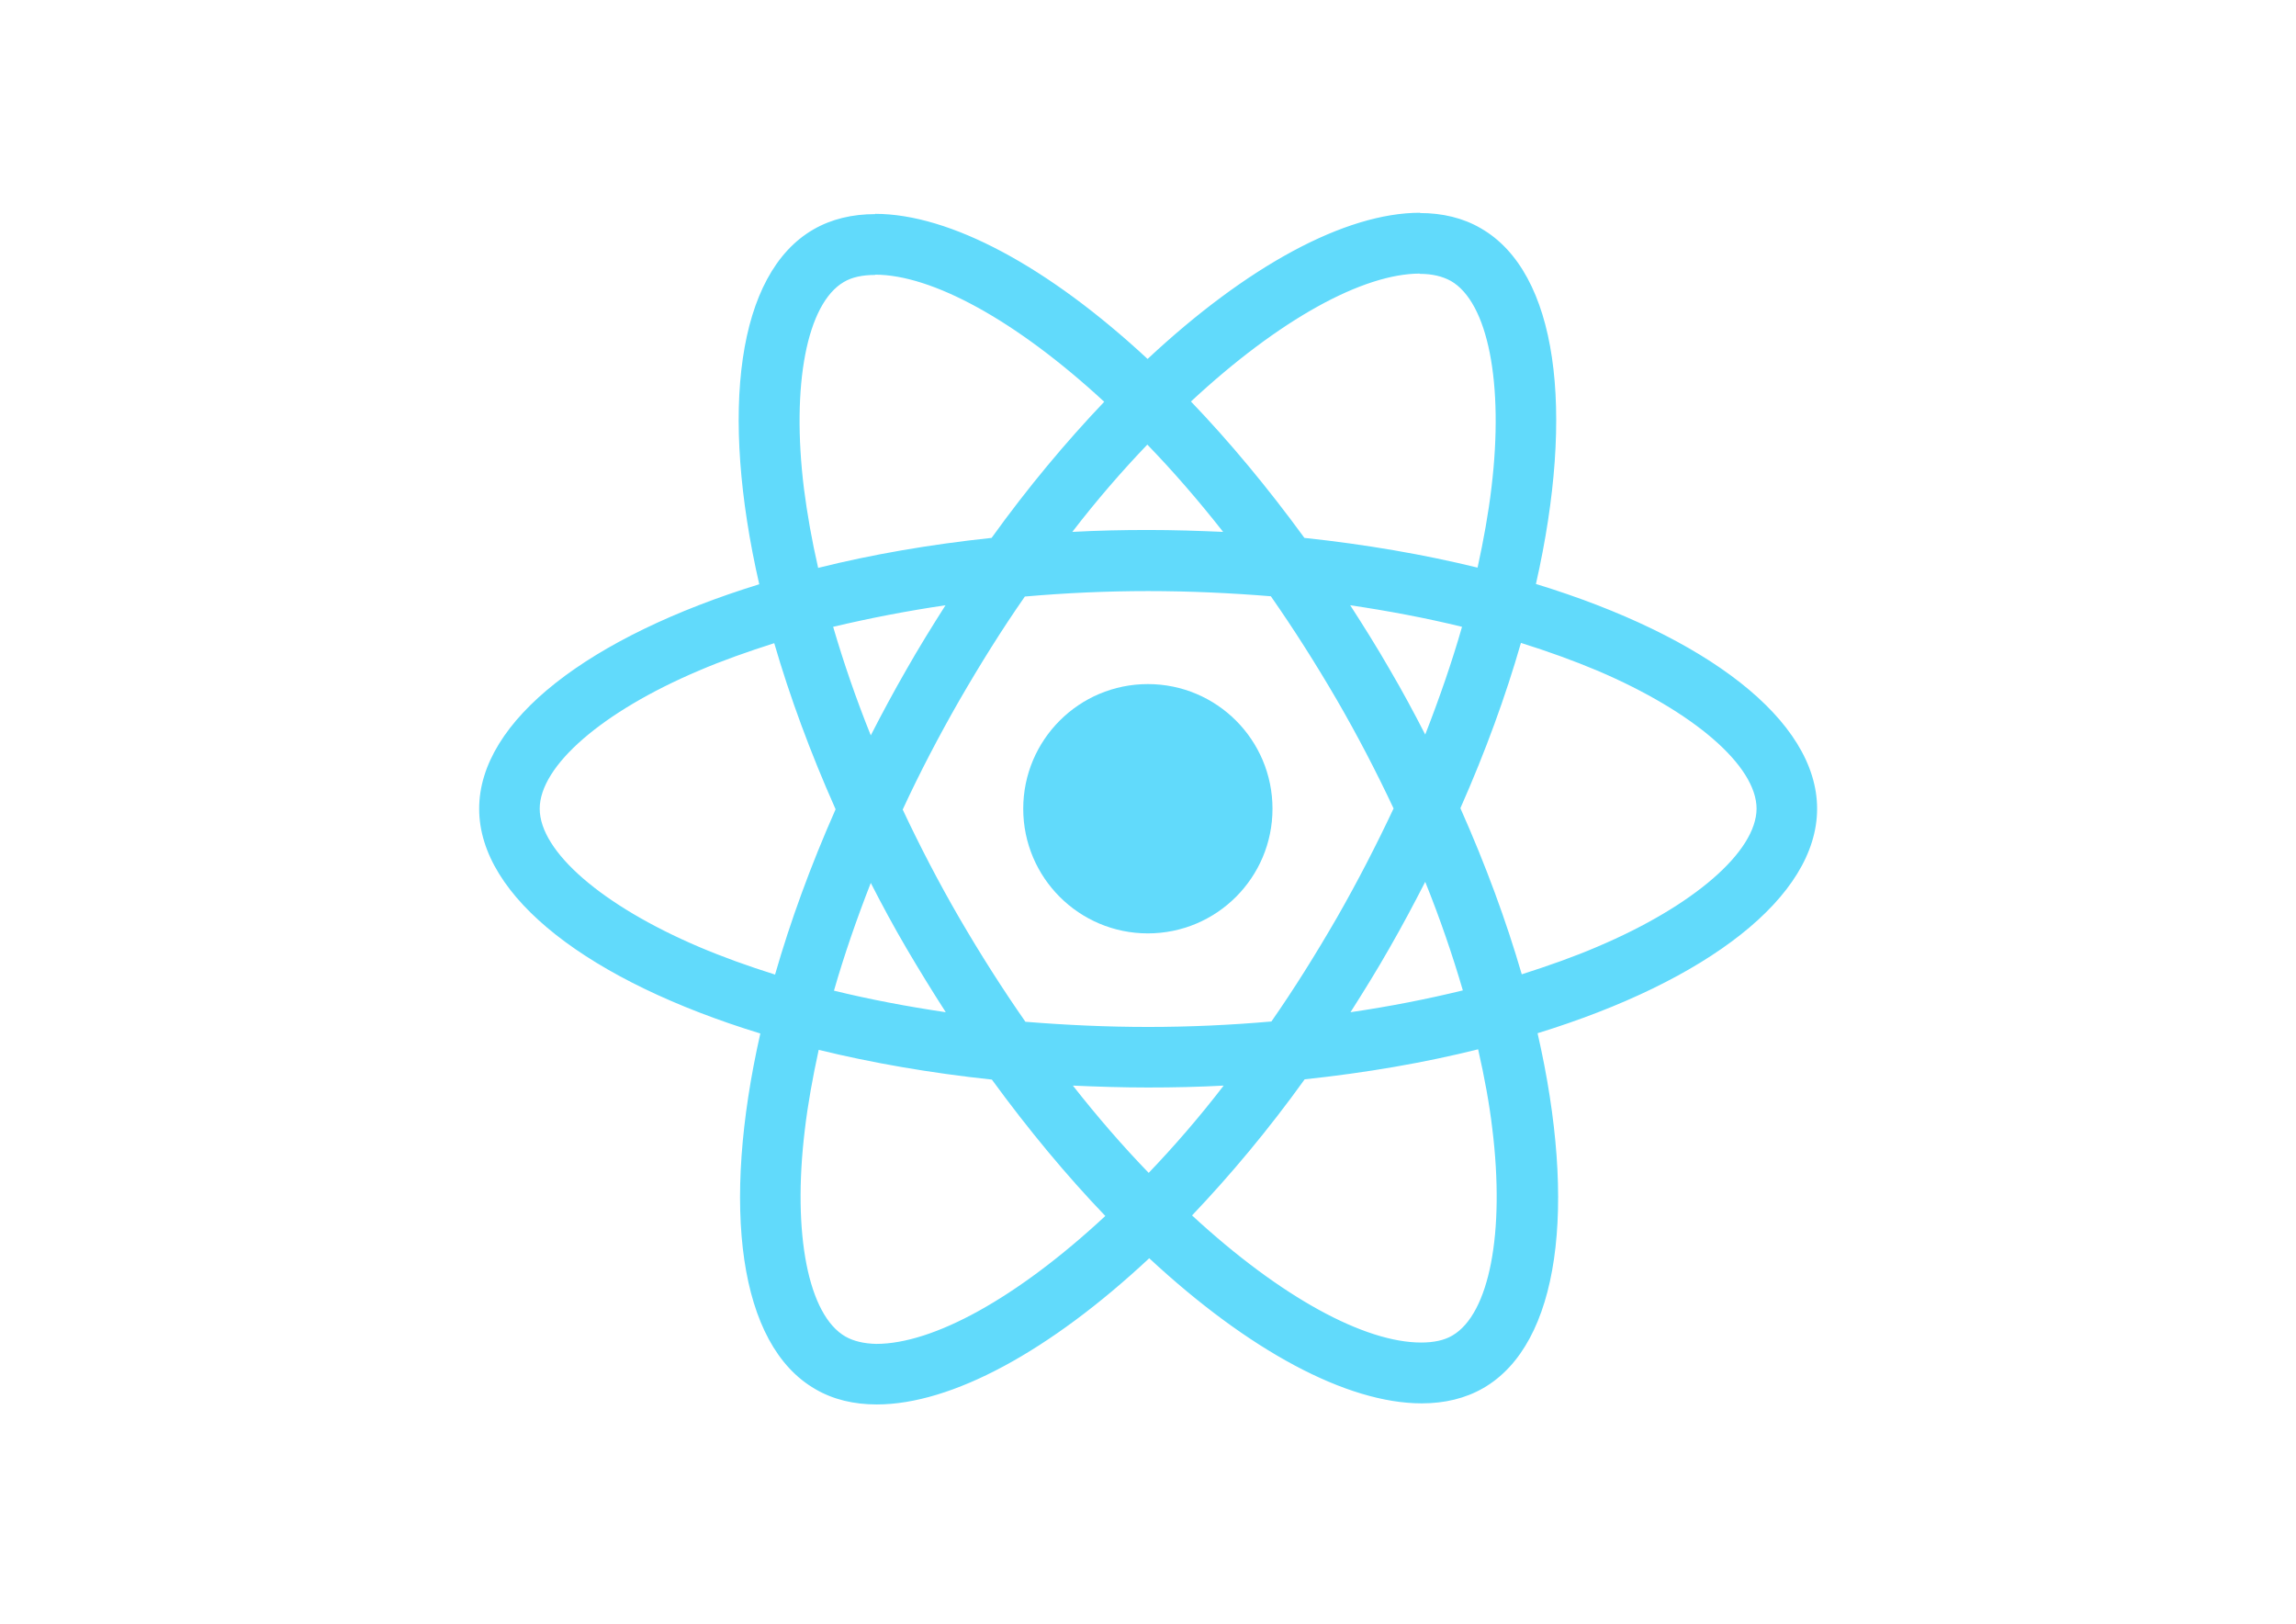
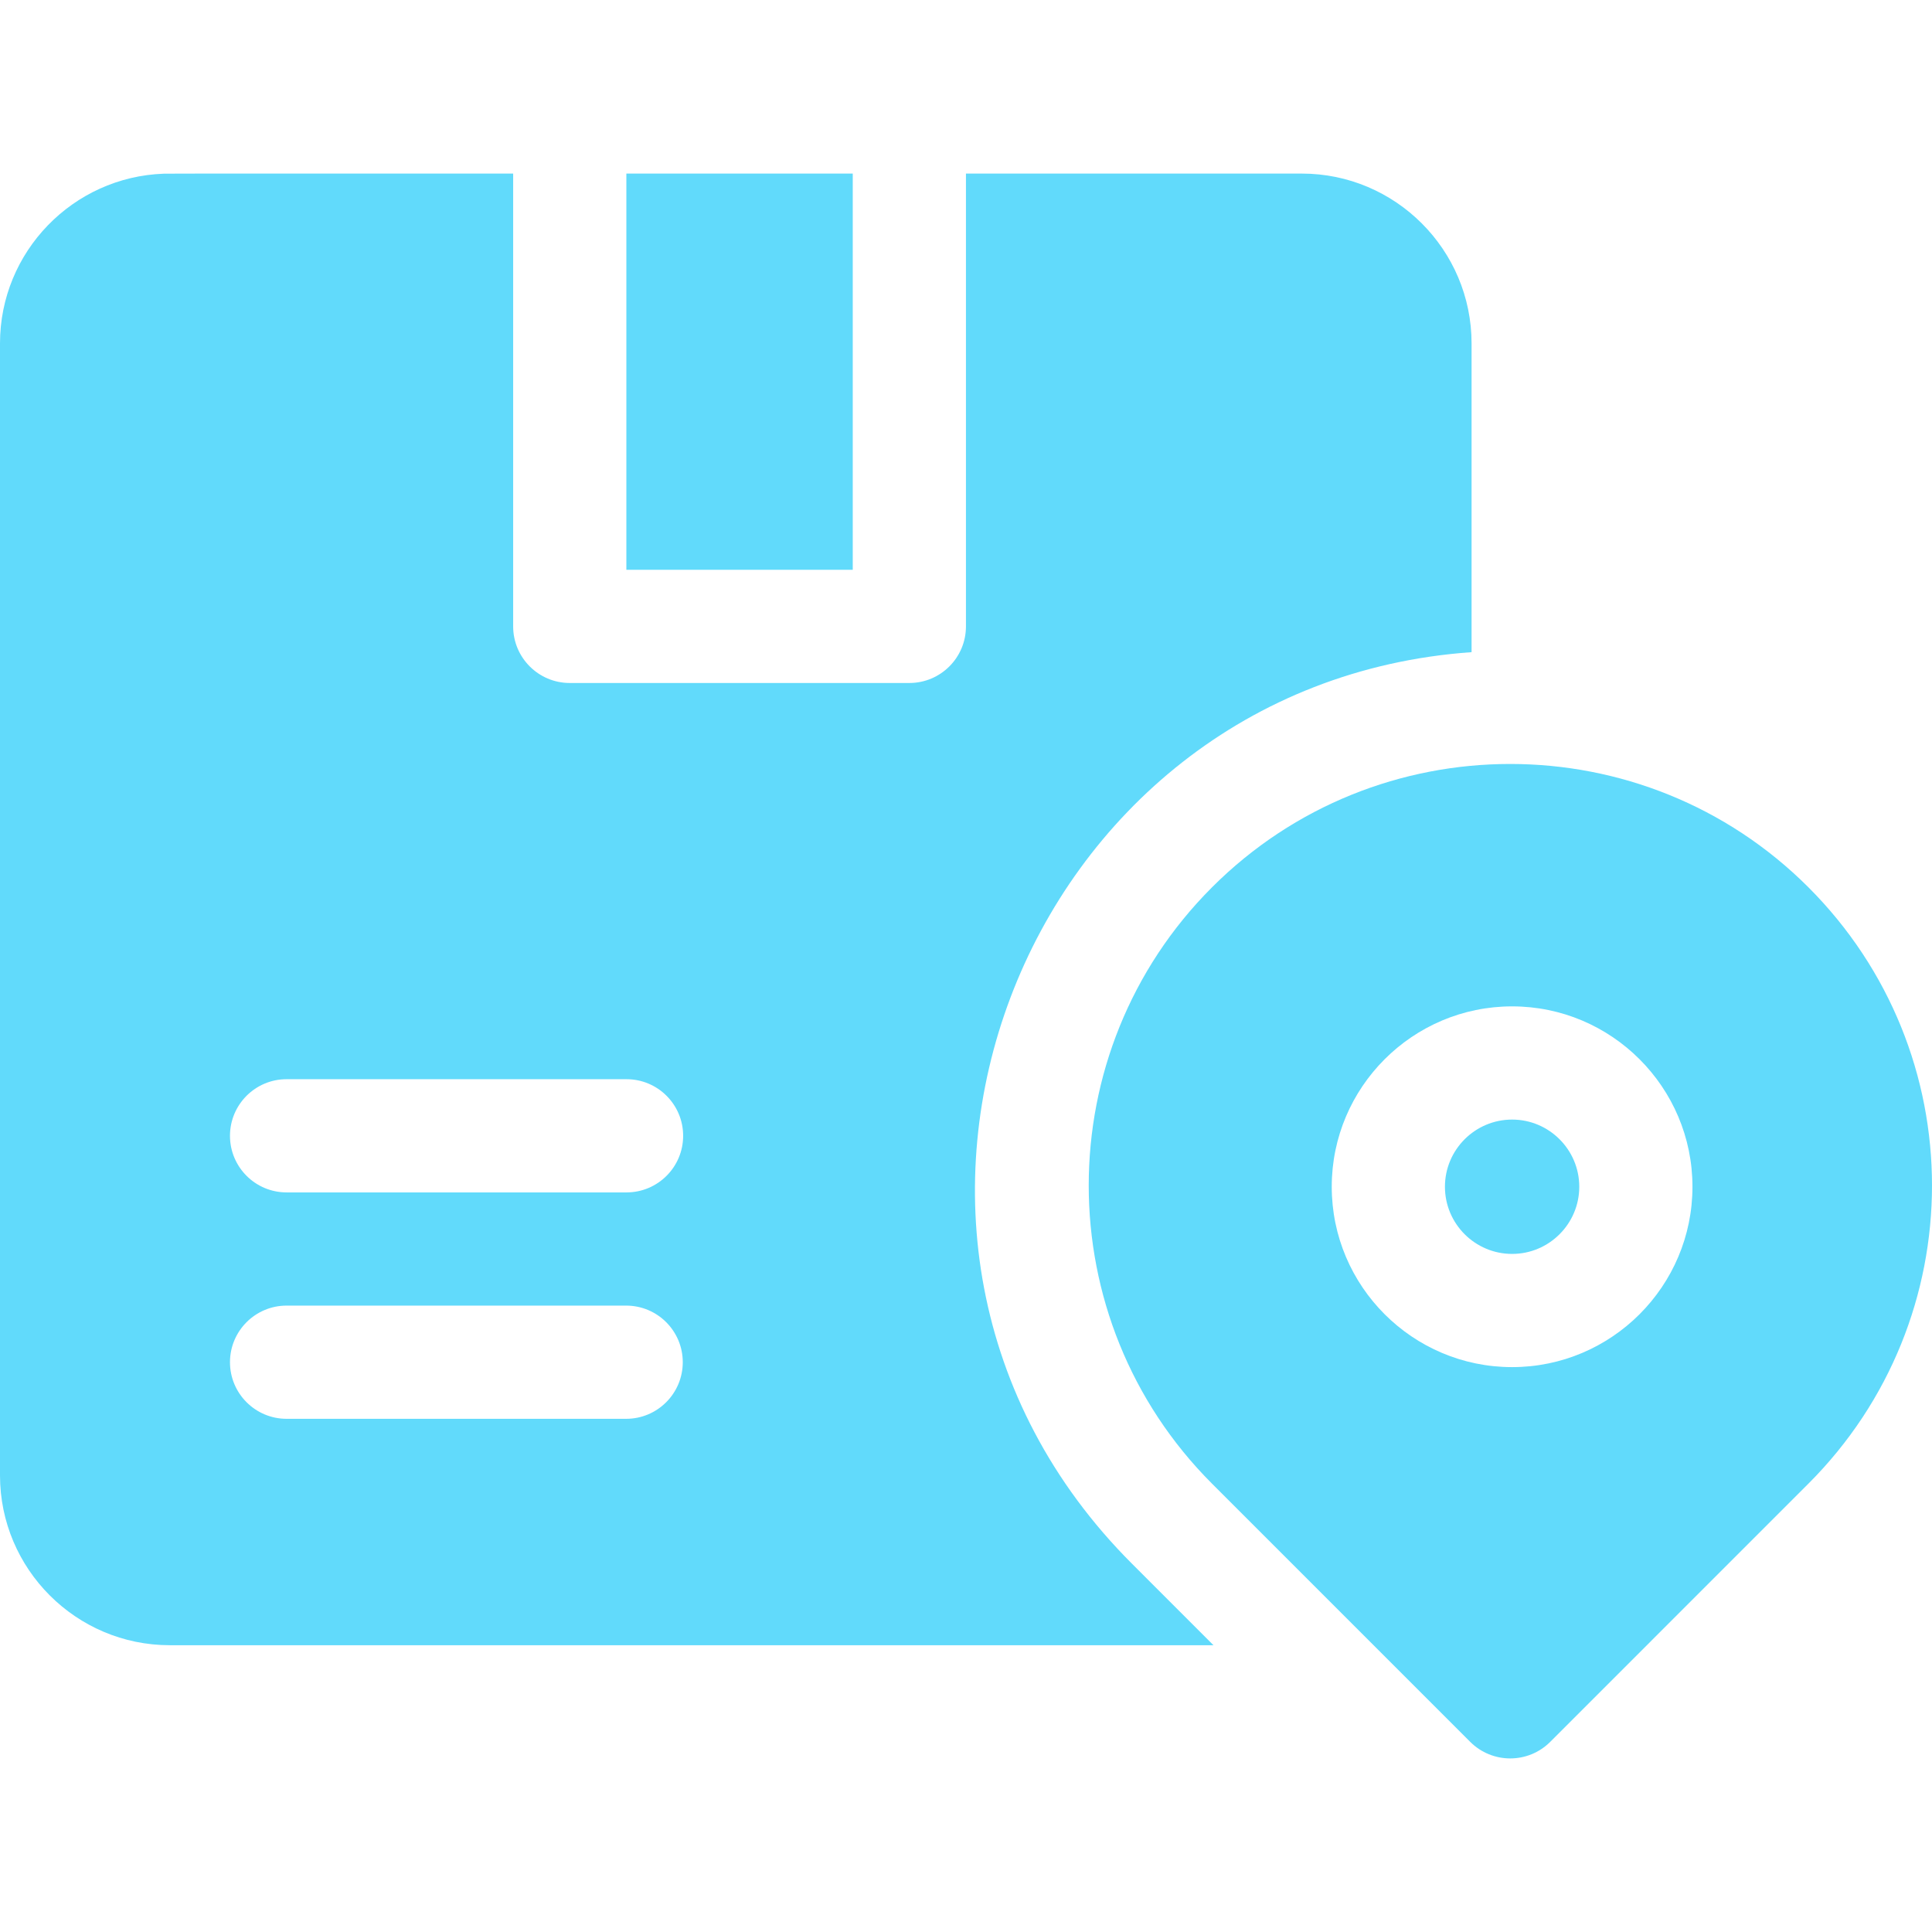
- <svg xmlns="http://www.w3.org/2000/svg" viewBox="0 0 841.9 595.3">
-   <g fill="#61DAFB">
-     <path d="M666.3 296.5c0-32.5-40.7-63.3-103.1-82.4 14.4-63.6 8-114.2-20.2-130.4-6.5-3.8-14.1-5.6-22.4-5.6v22.3c4.6 0 8.3.9 11.4 2.6 13.6 7.8 19.5 37.5 14.9 75.7-1.1 9.4-2.9 19.3-5.1 29.4-19.6-4.8-41-8.5-63.5-10.9-13.5-18.5-27.5-35.3-41.6-50 32.6-30.3 63.2-46.9 84-46.9V78c-27.5 0-63.5 19.6-99.9 53.6-36.4-33.8-72.4-53.2-99.9-53.2v22.3c20.7 0 51.4 16.5 84 46.6-14 14.7-28 31.4-41.3 49.9-22.6 2.4-44 6.1-63.6 11-2.3-10-4-19.7-5.2-29-4.7-38.2 1.1-67.9 14.6-75.8 3-1.8 6.9-2.6 11.5-2.6V78.5c-8.4 0-16 1.8-22.6 5.6-28.1 16.2-34.4 66.7-19.9 130.1-62.2 19.2-102.7 49.9-102.7 82.3 0 32.5 40.7 63.3 103.1 82.4-14.4 63.6-8 114.2 20.2 130.4 6.5 3.8 14.1 5.6 22.5 5.6 27.5 0 63.5-19.6 99.9-53.6 36.4 33.8 72.4 53.2 99.9 53.2 8.4 0 16-1.8 22.6-5.6 28.1-16.2 34.4-66.7 19.9-130.1 62-19.1 102.5-49.9 102.5-82.3zm-130.2-66.7c-3.7 12.9-8.3 26.2-13.5 39.5-4.1-8-8.4-16-13.1-24-4.6-8-9.5-15.8-14.4-23.4 14.2 2.1 27.9 4.7 41 7.9zm-45.8 106.5c-7.8 13.5-15.8 26.3-24.1 38.2-14.9 1.3-30 2-45.2 2-15.1 0-30.2-.7-45-1.9-8.3-11.9-16.4-24.6-24.2-38-7.6-13.1-14.5-26.4-20.8-39.8 6.2-13.4 13.2-26.8 20.7-39.9 7.8-13.5 15.8-26.3 24.1-38.2 14.9-1.3 30-2 45.2-2 15.1 0 30.2.7 45 1.9 8.3 11.9 16.4 24.6 24.2 38 7.6 13.1 14.5 26.4 20.8 39.8-6.3 13.4-13.2 26.8-20.7 39.9zm32.3-13c5.4 13.4 10 26.8 13.8 39.8-13.1 3.2-26.9 5.9-41.2 8 4.9-7.7 9.8-15.6 14.4-23.7 4.6-8 8.9-16.1 13-24.1zM421.2 430c-9.3-9.6-18.6-20.3-27.8-32 9 .4 18.2.7 27.5.7 9.4 0 18.7-.2 27.8-.7-9 11.7-18.3 22.4-27.5 32zm-74.4-58.9c-14.2-2.1-27.9-4.7-41-7.9 3.7-12.9 8.3-26.2 13.5-39.5 4.1 8 8.4 16 13.1 24 4.7 8 9.5 15.8 14.4 23.4zM420.7 163c9.3 9.6 18.6 20.3 27.8 32-9-.4-18.2-.7-27.5-.7-9.4 0-18.7.2-27.8.7 9-11.7 18.3-22.4 27.5-32zm-74 58.9c-4.9 7.7-9.8 15.6-14.4 23.7-4.6 8-8.9 16-13 24-5.4-13.4-10-26.8-13.8-39.8 13.1-3.1 26.9-5.8 41.2-7.9zm-90.5 125.2c-35.4-15.1-58.3-34.9-58.3-50.6 0-15.7 22.9-35.6 58.3-50.6 8.6-3.7 18-7 27.7-10.1 5.7 19.6 13.2 40 22.5 60.9-9.2 20.8-16.6 41.1-22.2 60.6-9.9-3.1-19.3-6.5-28-10.2zM310 490c-13.6-7.8-19.5-37.5-14.9-75.7 1.1-9.4 2.9-19.3 5.1-29.4 19.6 4.8 41 8.5 63.5 10.9 13.5 18.5 27.5 35.3 41.6 50-32.6 30.3-63.2 46.9-84 46.9-4.5-.1-8.3-1-11.3-2.7zm237.2-76.2c4.7 38.2-1.1 67.9-14.6 75.8-3 1.8-6.9 2.6-11.5 2.6-20.7 0-51.4-16.5-84-46.6 14-14.7 28-31.4 41.3-49.9 22.6-2.4 44-6.1 63.6-11 2.3 10.1 4.1 19.8 5.2 29.1zm38.5-66.7c-8.6 3.7-18 7-27.7 10.1-5.7-19.6-13.2-40-22.5-60.9 9.2-20.8 16.6-41.1 22.2-60.6 9.9 3.1 19.3 6.5 28.1 10.2 35.4 15.1 58.3 34.9 58.3 50.6-.1 15.7-23 35.6-58.4 50.6zM320.8 78.4z" />
-     <circle cx="420.9" cy="296.5" r="45.7" />
-     <path d="M520.5 78.1z" />
-   </g>
+ <svg xmlns="http://www.w3.org/2000/svg" height="512" width="512" fill="#61DAFB">
+   <path d="M165.992 46h59.997v105h-59.997z" />
+   <path d="M389.981 172.83V91c0-24.81-20.189-45-44.998-45h-88.996v120c0 8.28-6.72 15-14.999 15h-89.996c-8.28 0-14.999-6.72-14.999-15V46c-61.832.007-91.864-.017-92.565.03C19.339 46.86 0 66.71 0 91v300c0 24.81 20.189 45 44.998 45h276.586l-21.599-21.6c-86.378-86.382-29.505-233.144 89.996-241.57zM165.942 376H75.946c-8.28 0-14.999-6.72-14.999-15s6.72-15 14.999-15h89.996c8.28 0 14.999 6.72 14.999 15s-6.72 15-14.999 15zm.1-60H75.946c-8.28 0-14.999-6.72-14.999-15s6.72-15 14.999-15h90.096c8.28 0 14.999 6.72 14.999 15s-6.72 15-14.999 15zM400.723 296.7c-9.814 0-17.799 7.985-17.799 17.8s7.985 17.8 17.799 17.8 17.799-7.985 17.799-17.8-7.985-17.8-17.799-17.8z" />
+   <path d="M479.243 235.139c-43.572-43.574-114.469-43.574-158.041 0v.001c-43.572 43.574-43.572 114.475 0 158.049l68.415 68.418c5.858 5.859 15.355 5.858 21.212 0l68.415-68.418c43.672-43.676 43.678-114.369-.001-158.05zM400.723 362.3c-26.356 0-47.798-21.443-47.798-47.8s21.442-47.8 47.798-47.8 47.797 21.443 47.797 47.8-21.442 47.8-47.797 47.8z" />
</svg>
